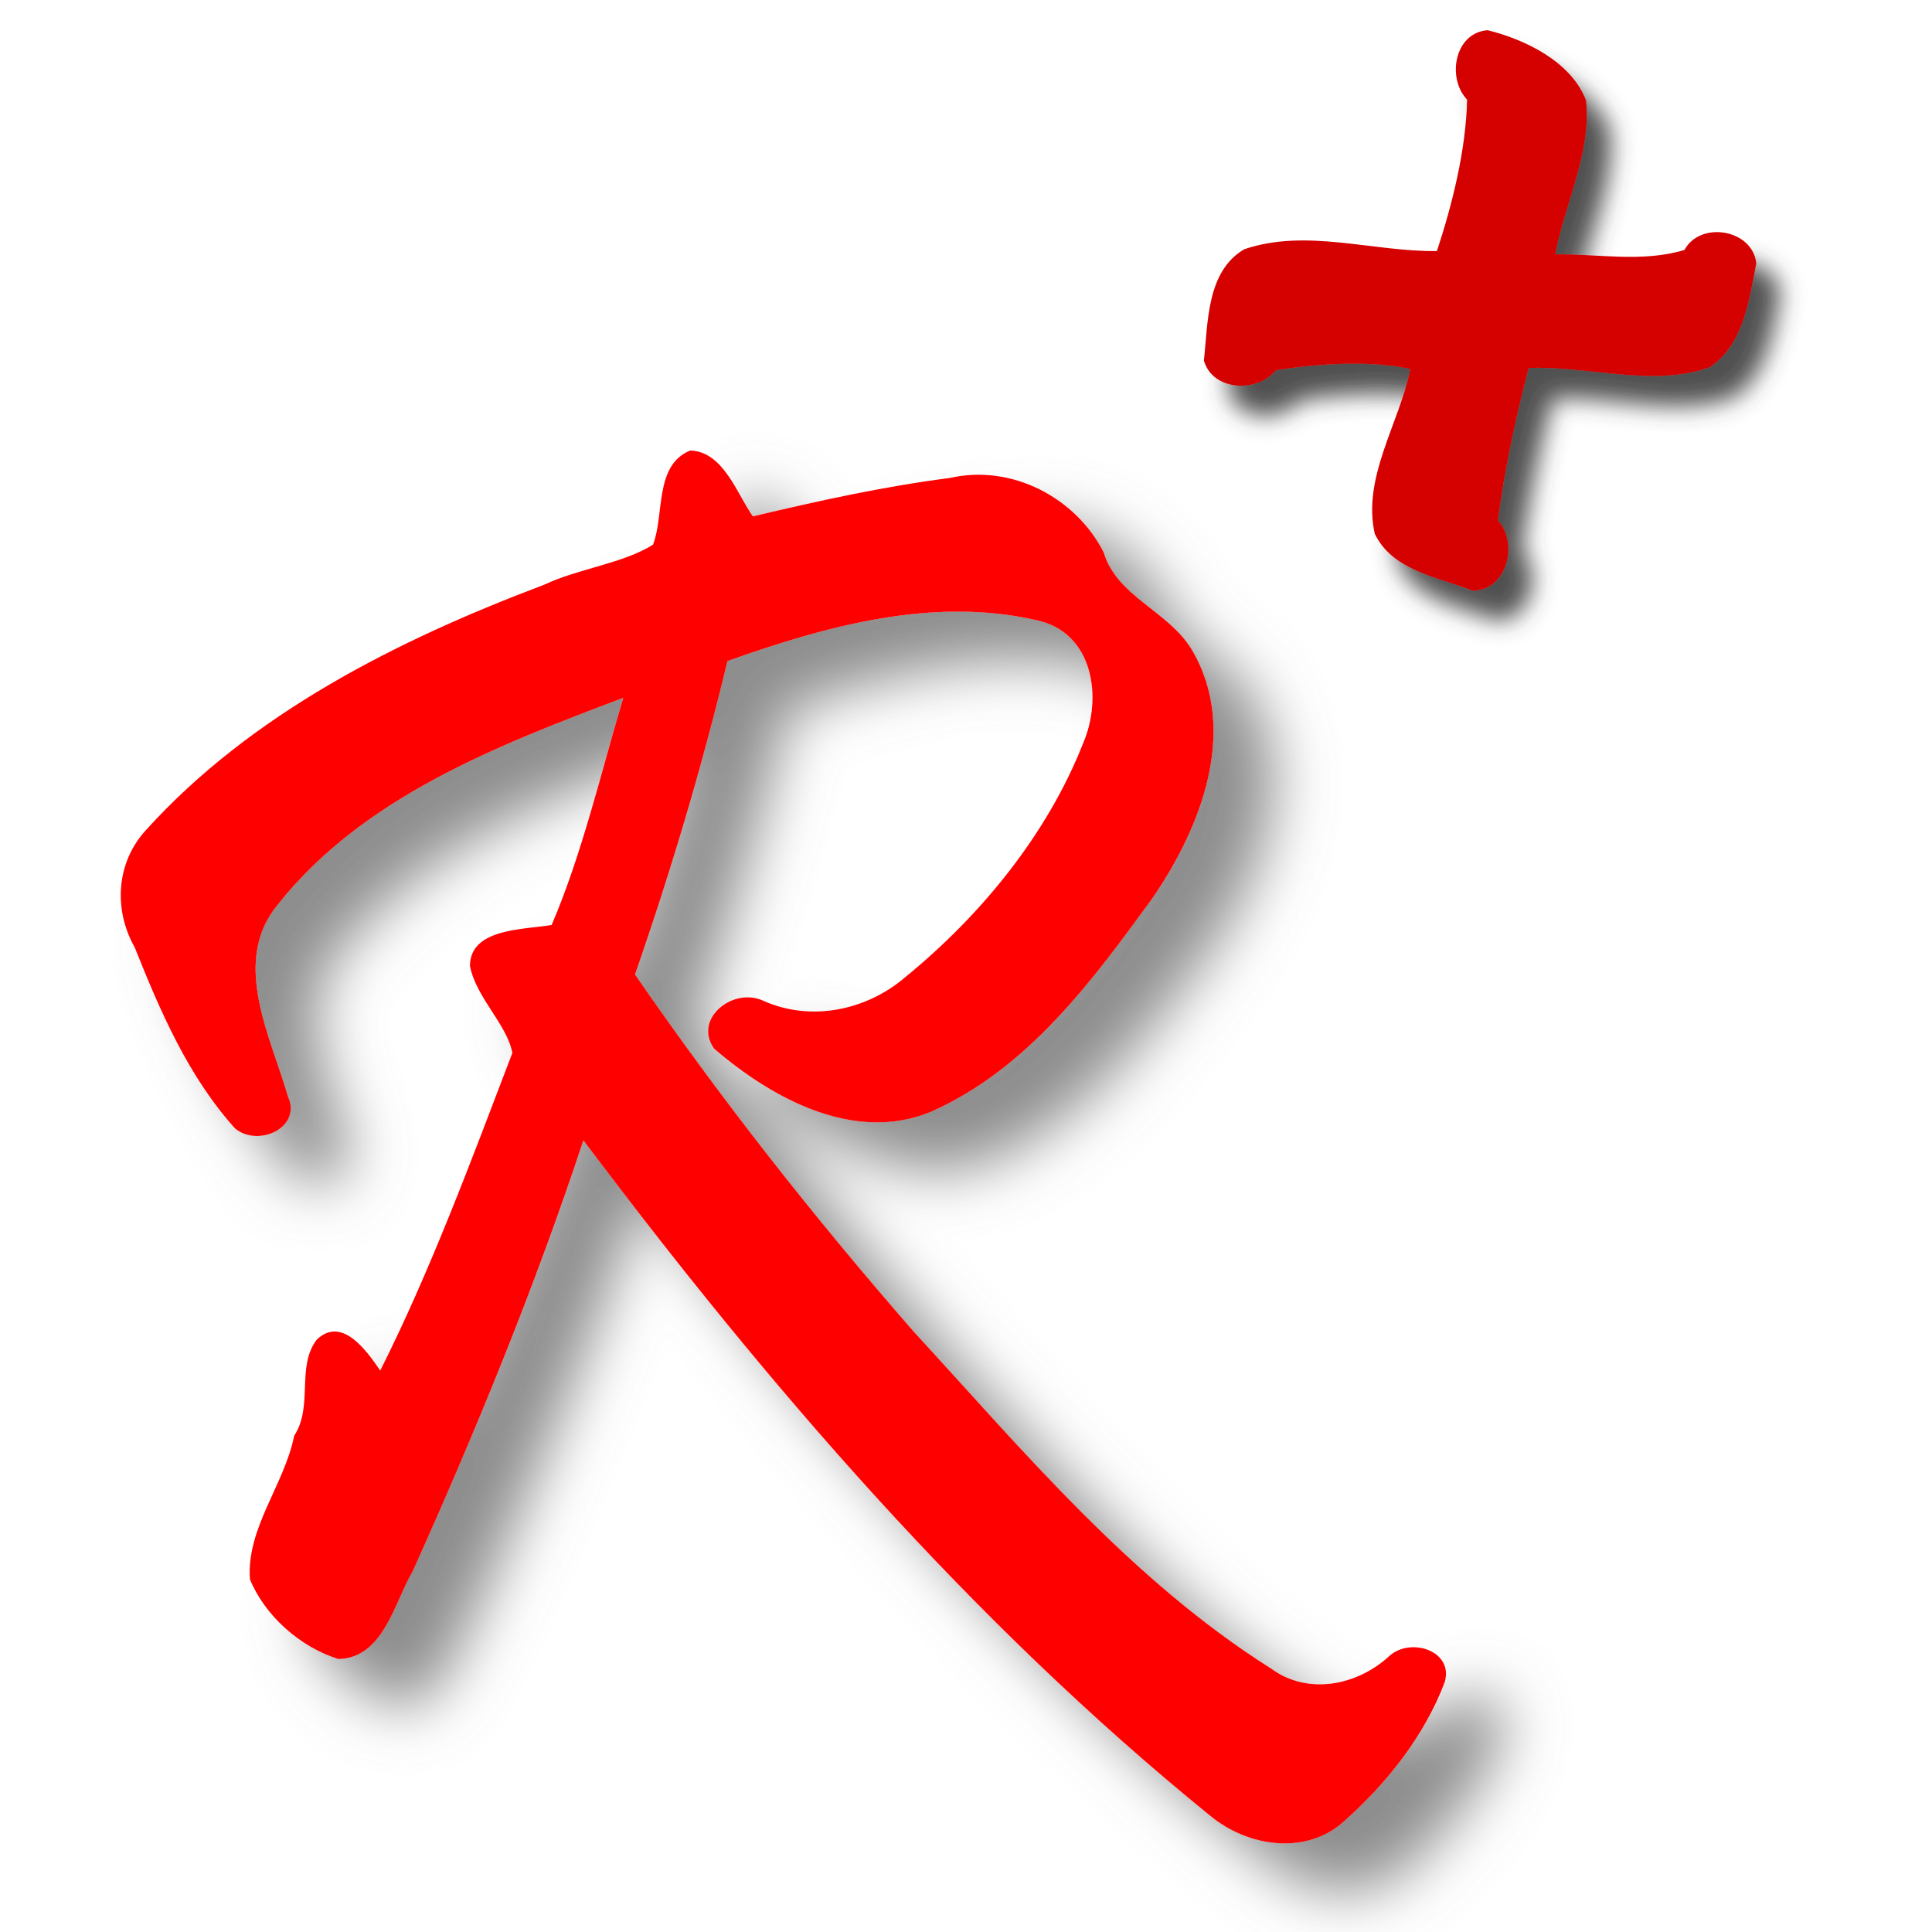
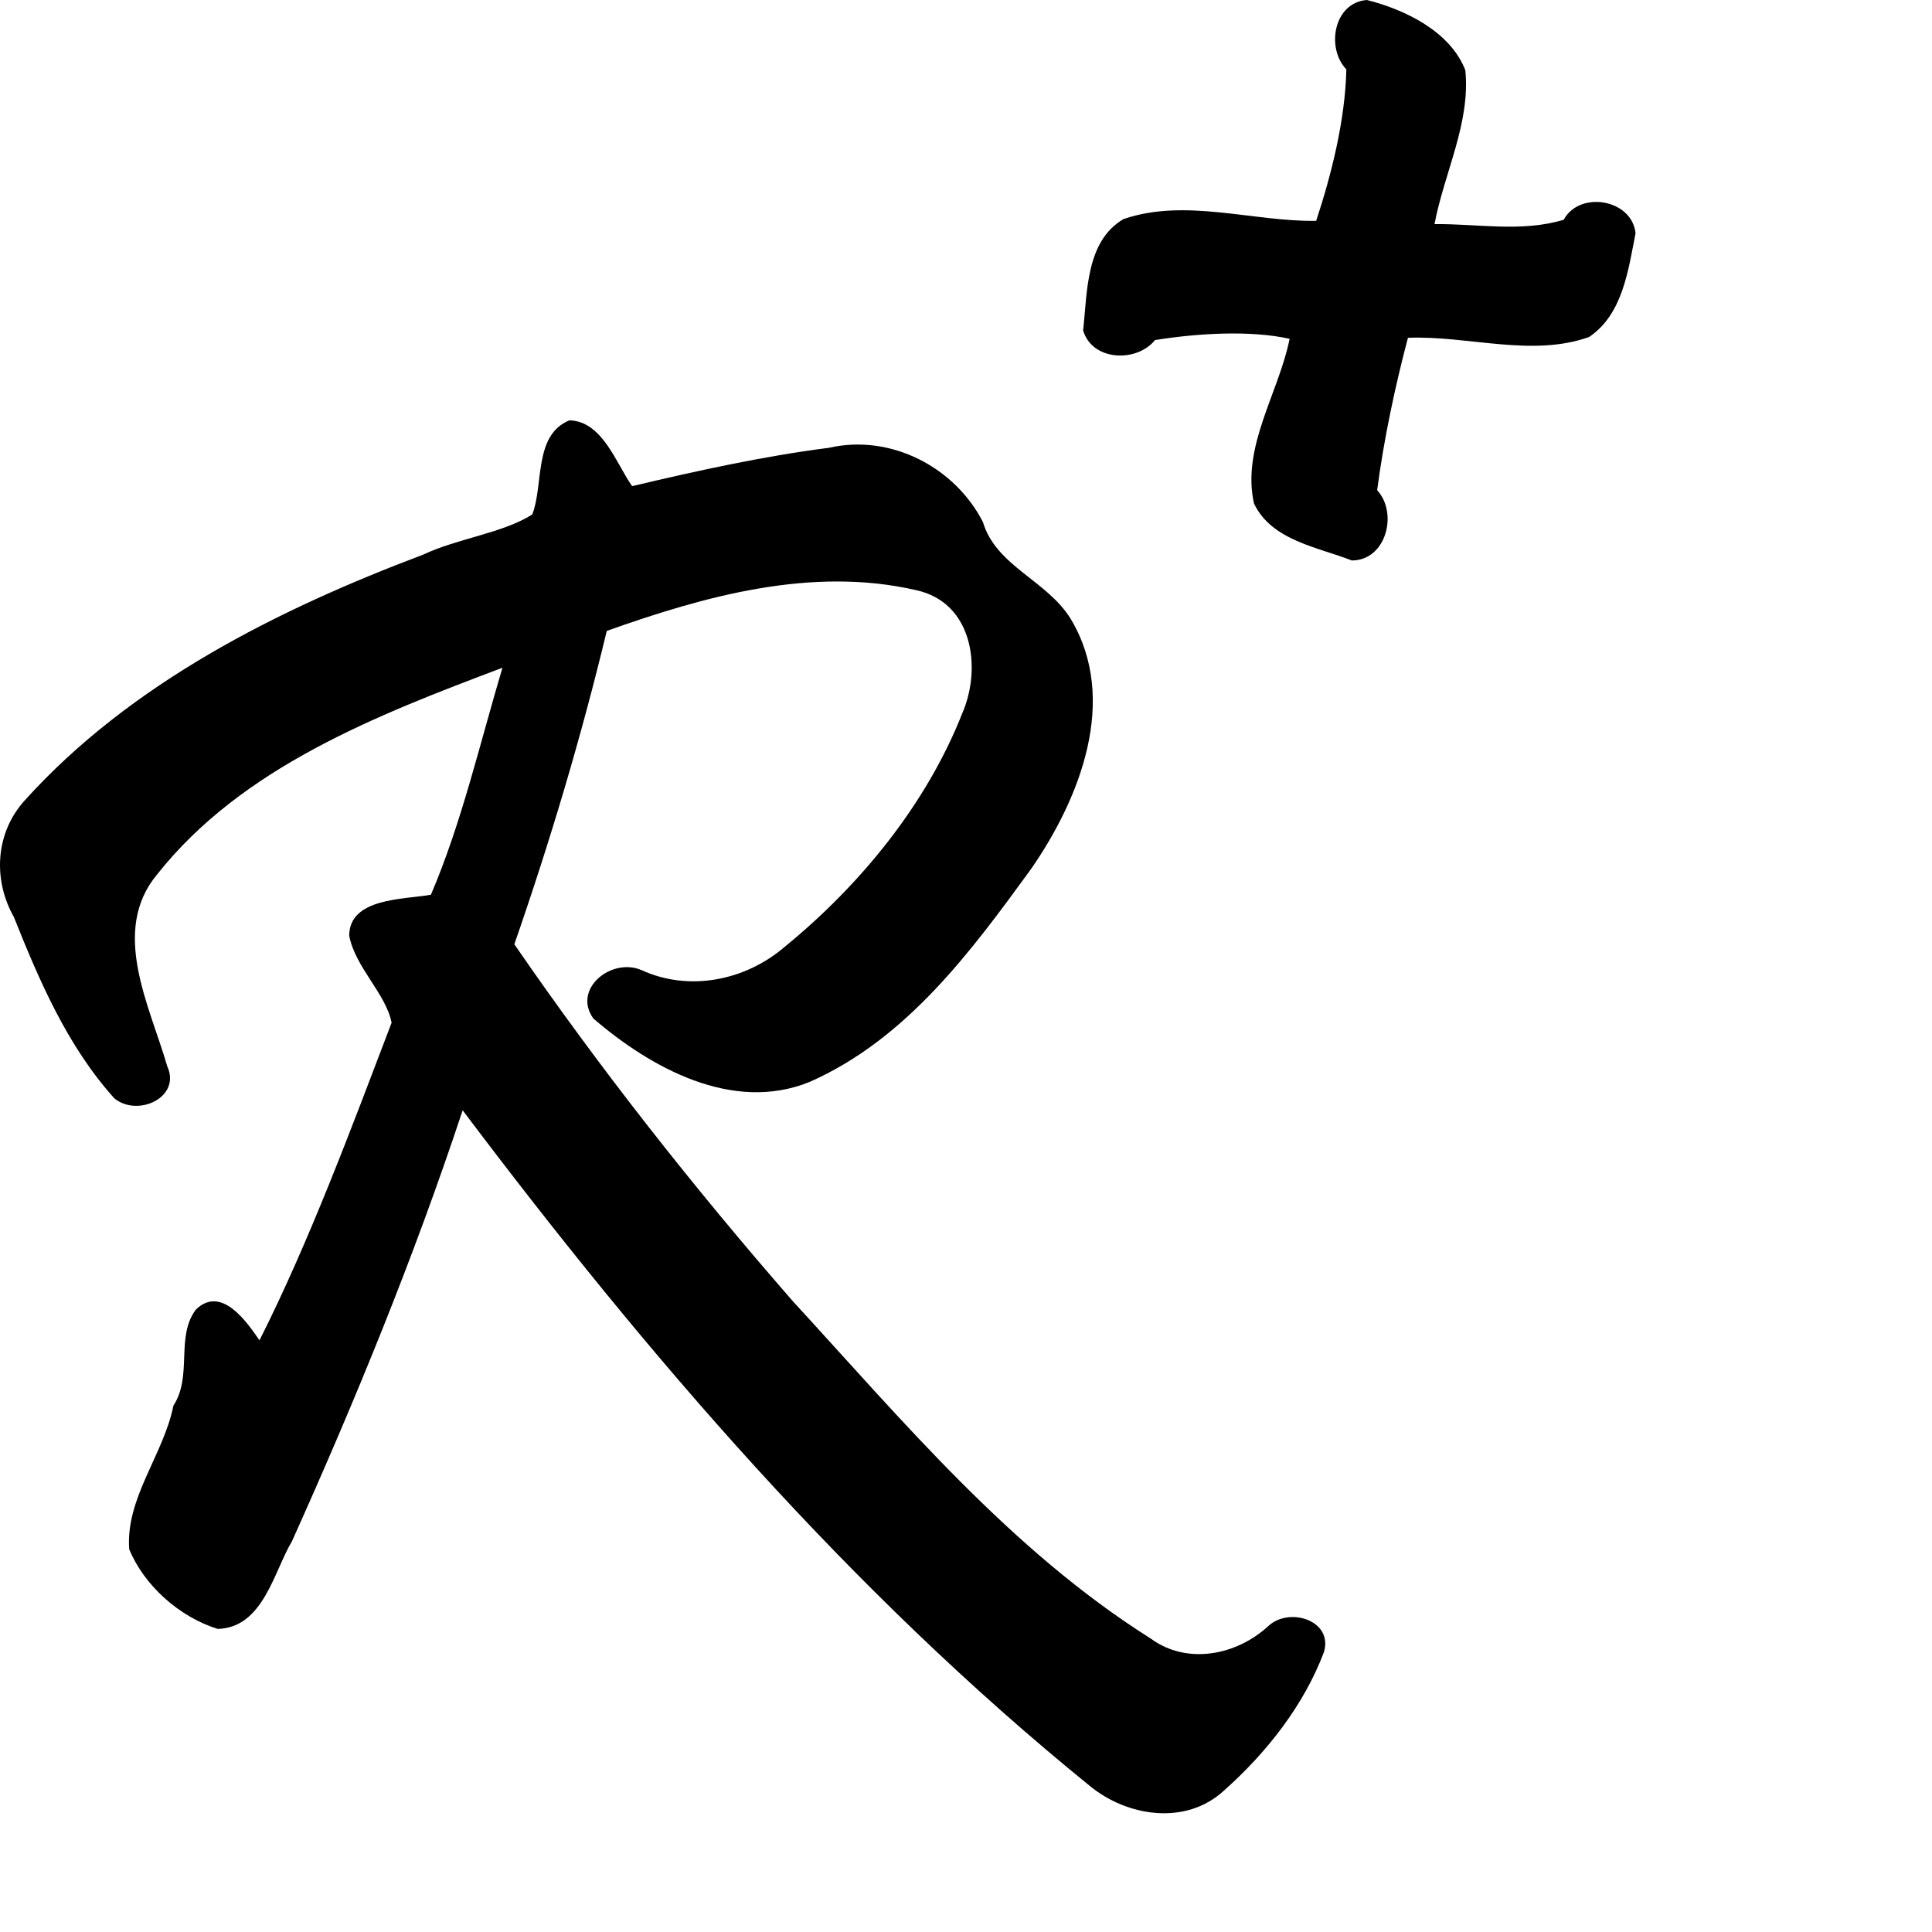
- <svg xmlns="http://www.w3.org/2000/svg" xmlns:xlink="http://www.w3.org/1999/xlink" width="100%" height="100%" viewBox="0 0 320 320" version="1.1">
-   <defs id="defs3">
-     <filter id="drop-shadow" width="120%" height="120%">
-       <feGaussianBlur in="SourceAlpha" stdDeviation="5" />
-       <feOffset dx="10" dy="8" result="offsetblur" />
-       <feFlood flood-color="rgb(128,128,128)" flood-opacity=".9" />
-       <feComposite in2="offsetblur" operator="in" />
-       <feMerge>
-         <feMergeNode />
-         <feMergeNode in="SourceGraphic" />
-       </feMerge>
-     </filter>
-     <filter id="drop-shadow2" width="120%" height="120%">
-       <feGaussianBlur in="SourceAlpha" stdDeviation="2" />
-       <feOffset dx="4" dy="5" result="offsetblur" />
-       <feFlood flood-color="rgb(60,60,60)" flood-opacity=".9" />
-       <feComposite in2="offsetblur" operator="in" />
-       <feMerge>
-         <feMergeNode />
-         <feMergeNode in="SourceGraphic" />
-       </feMerge>
-     </filter>
-     <path id="icon-R" d="m 94.32,69.62 c -5.98,2.43 -4.24,10.65 -6.16,15.59 -4.9,3.11 -12.35,3.95 -18.03,6.64 C 45.87,101 21.61,113.2 4.162,132.5 c -4.956,5.4 -5.369,13.2 -1.859,19.4 4.233,10.6 8.877,21.4 16.617,30 3.82,3.2 11.15,-0.1 8.78,-5.3 -2.89,-10 -9.5,-22.4 -1.65,-31.8 14.04,-17.7 36.23,-26.3 57.17,-34.2 -3.73,12.5 -6.79,25.8 -11.85,37.6 -4.54,0.8 -13.53,0.5 -13.53,6.8 1.04,5.3 6.1,9.6 7.02,14.4 -6.71,17.6 -13.62,36.2 -21.88,52.6 -2.07,-3 -6.3,-9.2 -10.53,-5.1 -3.41,4.5 -0.52,11 -3.72,15.9 -1.65,8.2 -7.95,15.3 -7.33,23.8 2.48,6 8.26,11.2 14.66,13.2 7.54,-0.2 9.29,-9.5 12.29,-14.5 10.53,-23.4 20.23,-47.1 28.28,-71.4 30.57,40.6 64.07,79.6 103.87,111.9 6.2,5.1 15.9,6.6 22.2,0.8 7.1,-6.3 13.3,-14.2 16.6,-23 1.5,-5.2 -5.7,-7.5 -9.2,-4.3 -5.3,4.9 -13.5,6.5 -19.5,2.1 -23.3,-14.7 -41.1,-36.1 -59.3,-55.9 -16.4,-18.8 -31.94,-38.5 -46.11,-59.1 5.94,-17.1 11.1,-34.4 15.31,-51.9 16.1,-5.73 33.9,-10.74 51.2,-6.76 9.5,2.04 10.9,12.96 7.7,20.36 -5.9,15 -16.8,28.4 -29.4,38.7 -6.5,5.6 -15.8,7.5 -23.7,3.9 -5,-2.2 -11.55,3.1 -8.02,8 9.42,8.1 23.02,15.7 35.82,10.5 16.1,-7.1 26.8,-21.7 36.7,-35.3 8.1,-11.7 14.5,-28 6.6,-41.3 -3.9,-6.46 -12.4,-8.76 -14.6,-16.14 -4.6,-9.01 -15.2,-14.65 -25.5,-12.29 -10.9,1.39 -21.9,3.82 -32.6,6.35 -2.6,-3.64 -4.87,-10.75 -10.38,-10.9 z" />
-     <path id="icon-plus" d="m 226.4,0 c -5.5,0.42 -6.8,7.946 -3.4,11.5 -0.2,8.47 -2.5,17.49 -5,25.08 -10.5,0.16 -21.6,-3.81 -31.9,-0.3 -6.3,3.67 -6,12.24 -6.7,18.44 1.5,5.13 8.9,5.35 11.9,1.61 7.1,-1.15 15.9,-1.65 22.3,-0.21 -1.8,8.96 -8,17.93 -5.9,27.27 2.9,6.14 10.6,7.24 16.2,9.44 5.7,0 7.7,-7.84 4.2,-11.64 1.1,-8.42 3,-17.33 5.1,-25.24 9.9,-0.4 20.5,3.26 30,-0.13 5.6,-3.76 6.5,-11.15 7.7,-17.19 -0.6,-5.68 -9.3,-7.09 -11.9,-2.23 -7,2.11 -14.3,0.64 -21.4,0.72 1.6,-8.47 6,-16.81 5.1,-25.5 C 240.2,5.166 232.6,1.55 226.4,0 z" />
-   </defs>
-   <g transform="translate(20,5)" id="icon">
-     <use xlink:href="#icon-R" style="fill:#ff0000;filter:url(#drop-shadow)" />
-     <use xlink:href="#icon-plus" style="fill:#d50000;filter:url(#drop-shadow2)" />
-   </g>
+ <svg xmlns="http://www.w3.org/2000/svg" viewBox="0 0 320 320">
+   <path id="icon-R" d="m 94.32,69.62 c -5.98,2.43 -4.24,10.65 -6.16,15.59 -4.9,3.11 -12.35,3.95 -18.03,6.64 C 45.87,101 21.61,113.2 4.162,132.5 c -4.956,5.4 -5.369,13.2 -1.859,19.4 4.233,10.6 8.877,21.4 16.617,30 3.82,3.2 11.15,-0.1 8.78,-5.3 -2.89,-10 -9.5,-22.4 -1.65,-31.8 14.04,-17.7 36.23,-26.3 57.17,-34.2 -3.73,12.5 -6.79,25.8 -11.85,37.6 -4.54,0.8 -13.53,0.5 -13.53,6.8 1.04,5.3 6.1,9.6 7.02,14.4 -6.71,17.6 -13.62,36.2 -21.88,52.6 -2.07,-3 -6.3,-9.2 -10.53,-5.1 -3.41,4.5 -0.52,11 -3.72,15.9 -1.65,8.2 -7.95,15.3 -7.33,23.8 2.48,6 8.26,11.2 14.66,13.2 7.54,-0.2 9.29,-9.5 12.29,-14.5 10.53,-23.4 20.23,-47.1 28.28,-71.4 30.57,40.6 64.07,79.6 103.87,111.9 6.2,5.1 15.9,6.6 22.2,0.8 7.1,-6.3 13.3,-14.2 16.6,-23 1.5,-5.2 -5.7,-7.5 -9.2,-4.3 -5.3,4.9 -13.5,6.5 -19.5,2.1 -23.3,-14.7 -41.1,-36.1 -59.3,-55.9 -16.4,-18.8 -31.94,-38.5 -46.11,-59.1 5.94,-17.1 11.1,-34.4 15.31,-51.9 16.1,-5.73 33.9,-10.74 51.2,-6.76 9.5,2.04 10.9,12.96 7.7,20.36 -5.9,15 -16.8,28.4 -29.4,38.7 -6.5,5.6 -15.8,7.5 -23.7,3.9 -5,-2.2 -11.55,3.1 -8.02,8 9.42,8.1 23.02,15.7 35.82,10.5 16.1,-7.1 26.8,-21.7 36.7,-35.3 8.1,-11.7 14.5,-28 6.6,-41.3 -3.9,-6.46 -12.4,-8.76 -14.6,-16.14 -4.6,-9.01 -15.2,-14.65 -25.5,-12.29 -10.9,1.39 -21.9,3.82 -32.6,6.35 -2.6,-3.64 -4.87,-10.75 -10.38,-10.9 z" />
+   <path id="icon-plus" d="m 226.4,0 c -5.5,0.42 -6.8,7.946 -3.4,11.5 -0.2,8.47 -2.5,17.49 -5,25.08 -10.5,0.16 -21.6,-3.81 -31.9,-0.3 -6.3,3.67 -6,12.24 -6.7,18.44 1.5,5.13 8.9,5.35 11.9,1.61 7.1,-1.15 15.9,-1.65 22.3,-0.21 -1.8,8.96 -8,17.93 -5.9,27.27 2.9,6.14 10.6,7.24 16.2,9.44 5.7,0 7.7,-7.84 4.2,-11.64 1.1,-8.42 3,-17.33 5.1,-25.24 9.9,-0.4 20.5,3.26 30,-0.13 5.6,-3.76 6.5,-11.15 7.7,-17.19 -0.6,-5.68 -9.3,-7.09 -11.9,-2.23 -7,2.11 -14.3,0.64 -21.4,0.72 1.6,-8.47 6,-16.81 5.1,-25.5 C 240.2,5.166 232.6,1.55 226.4,0 z" />
</svg>
